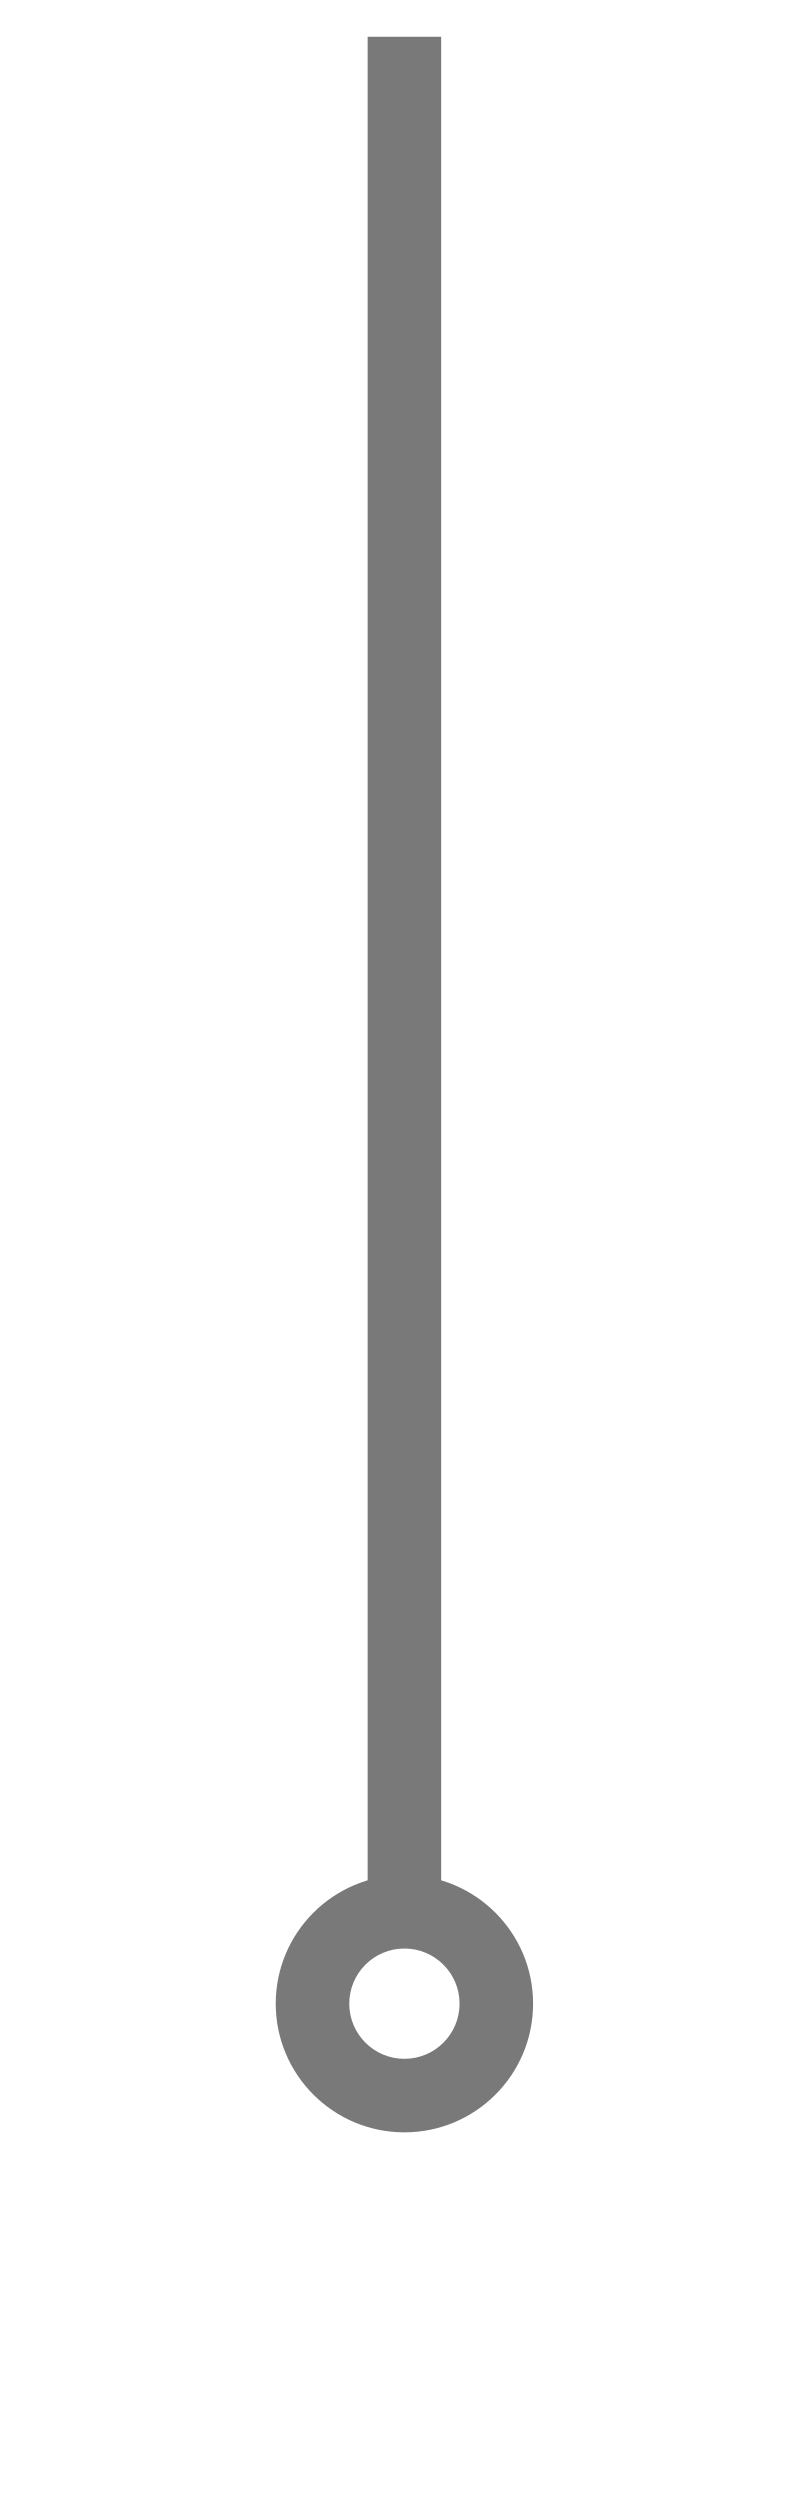
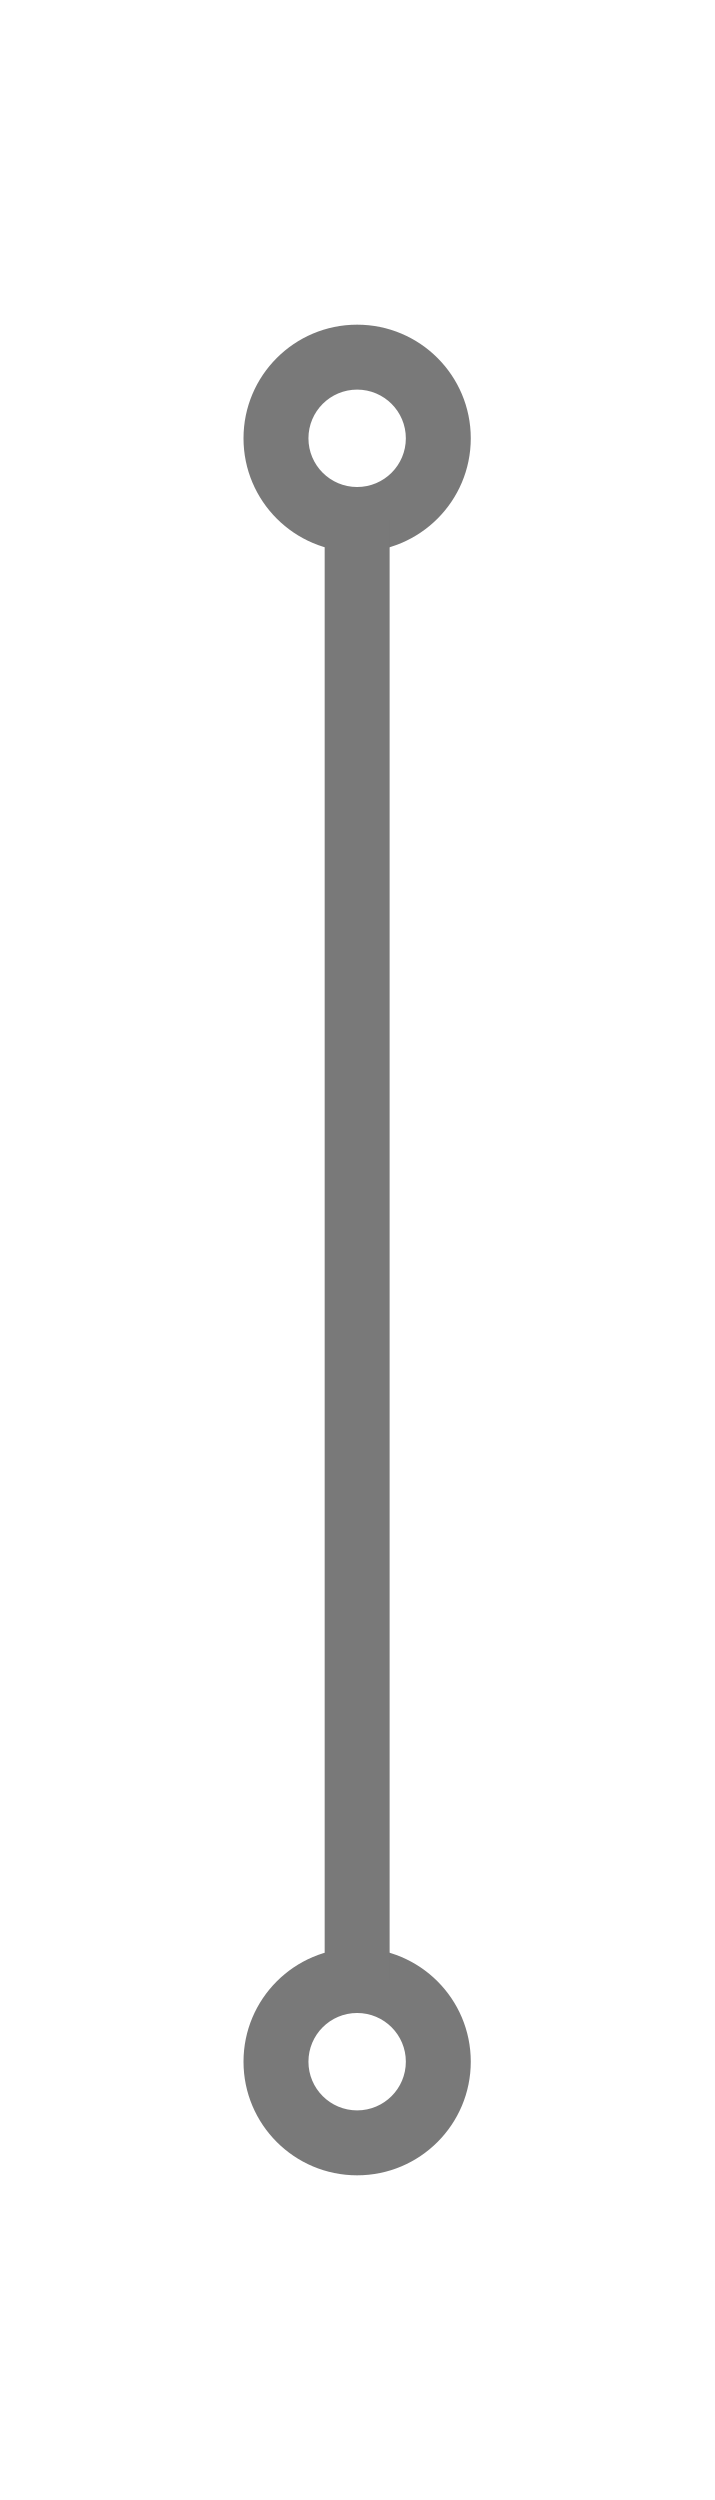
- <svg xmlns="http://www.w3.org/2000/svg" version="1.1" width="22px" height="68px">
-   <g transform="matrix(1 0 0 1 -987 -773 )">
-     <path d="M 998 824  A 3.5 3.5 0 0 0 994.5 827.5 A 3.5 3.5 0 0 0 998 831 A 3.5 3.5 0 0 0 1001.5 827.5 A 3.5 3.5 0 0 0 998 824 Z M 998 826  A 1.5 1.5 0 0 1 999.5 827.5 A 1.5 1.5 0 0 1 998 829 A 1.5 1.5 0 0 1 996.5 827.5 A 1.5 1.5 0 0 1 998 826 Z " fill-rule="nonzero" fill="#797979" stroke="none" />
-     <path d="M 998 774  L 998 825  " stroke-width="2" stroke="#797979" fill="none" />
+ <svg xmlns="http://www.w3.org/2000/svg" version="1.1" width="22px" height="77px">
+   <g transform="matrix(1 0 0 1 -987 -650 )">
+     <path d="M 998 660  A 3.5 3.5 0 0 0 994.5 663.5 A 3.5 3.5 0 0 0 998 667 A 3.5 3.5 0 0 0 1001.5 663.5 A 3.5 3.5 0 0 0 998 660 Z M 998 662  A 1.5 1.5 0 0 1 999.5 663.5 A 1.5 1.5 0 0 1 998 665 A 1.5 1.5 0 0 1 996.5 663.5 A 1.5 1.5 0 0 1 998 662 Z M 998 710  A 3.5 3.5 0 0 0 994.5 713.5 A 3.5 3.5 0 0 0 998 717 A 3.5 3.5 0 0 0 1001.5 713.5 A 3.5 3.5 0 0 0 998 710 Z M 998 712  A 1.5 1.5 0 0 1 999.5 713.5 A 1.5 1.5 0 0 1 998 715 A 1.5 1.5 0 0 1 996.5 713.5 A 1.5 1.5 0 0 1 998 712 Z " fill-rule="nonzero" fill="#797979" stroke="none" />
+     <path d="M 998 666  L 998 711  " stroke-width="2" stroke="#797979" fill="none" />
  </g>
</svg>
